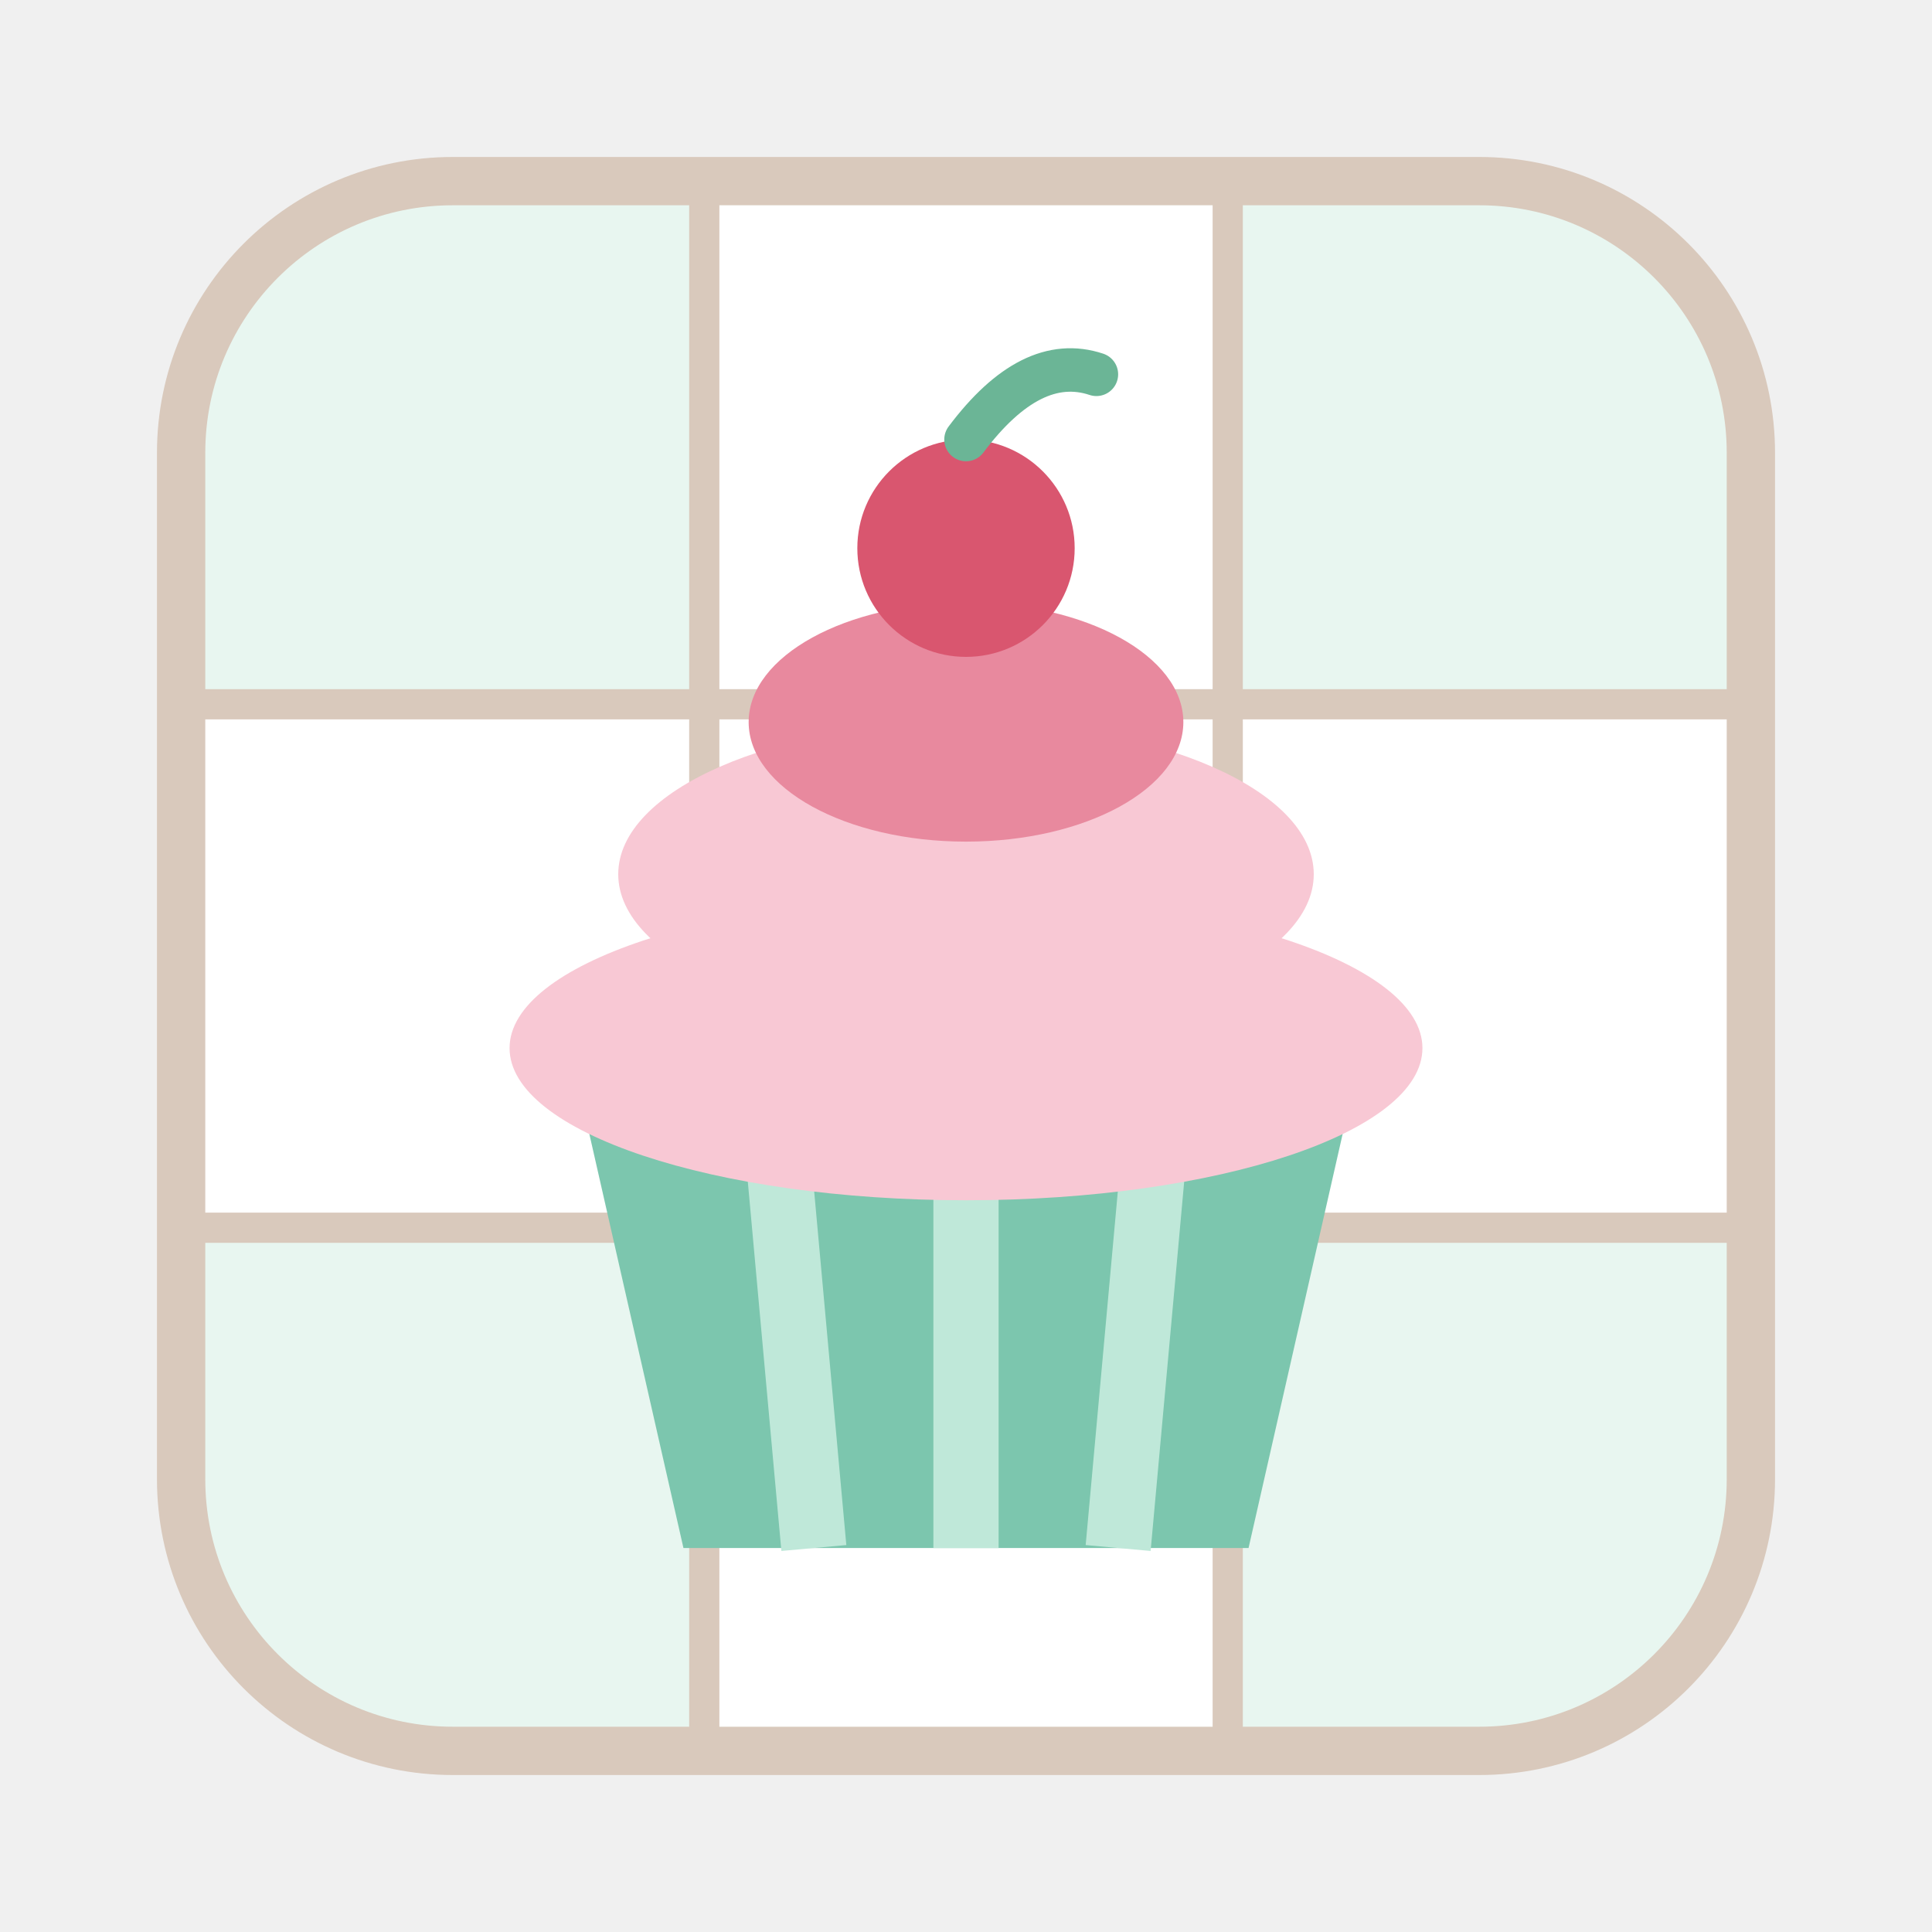
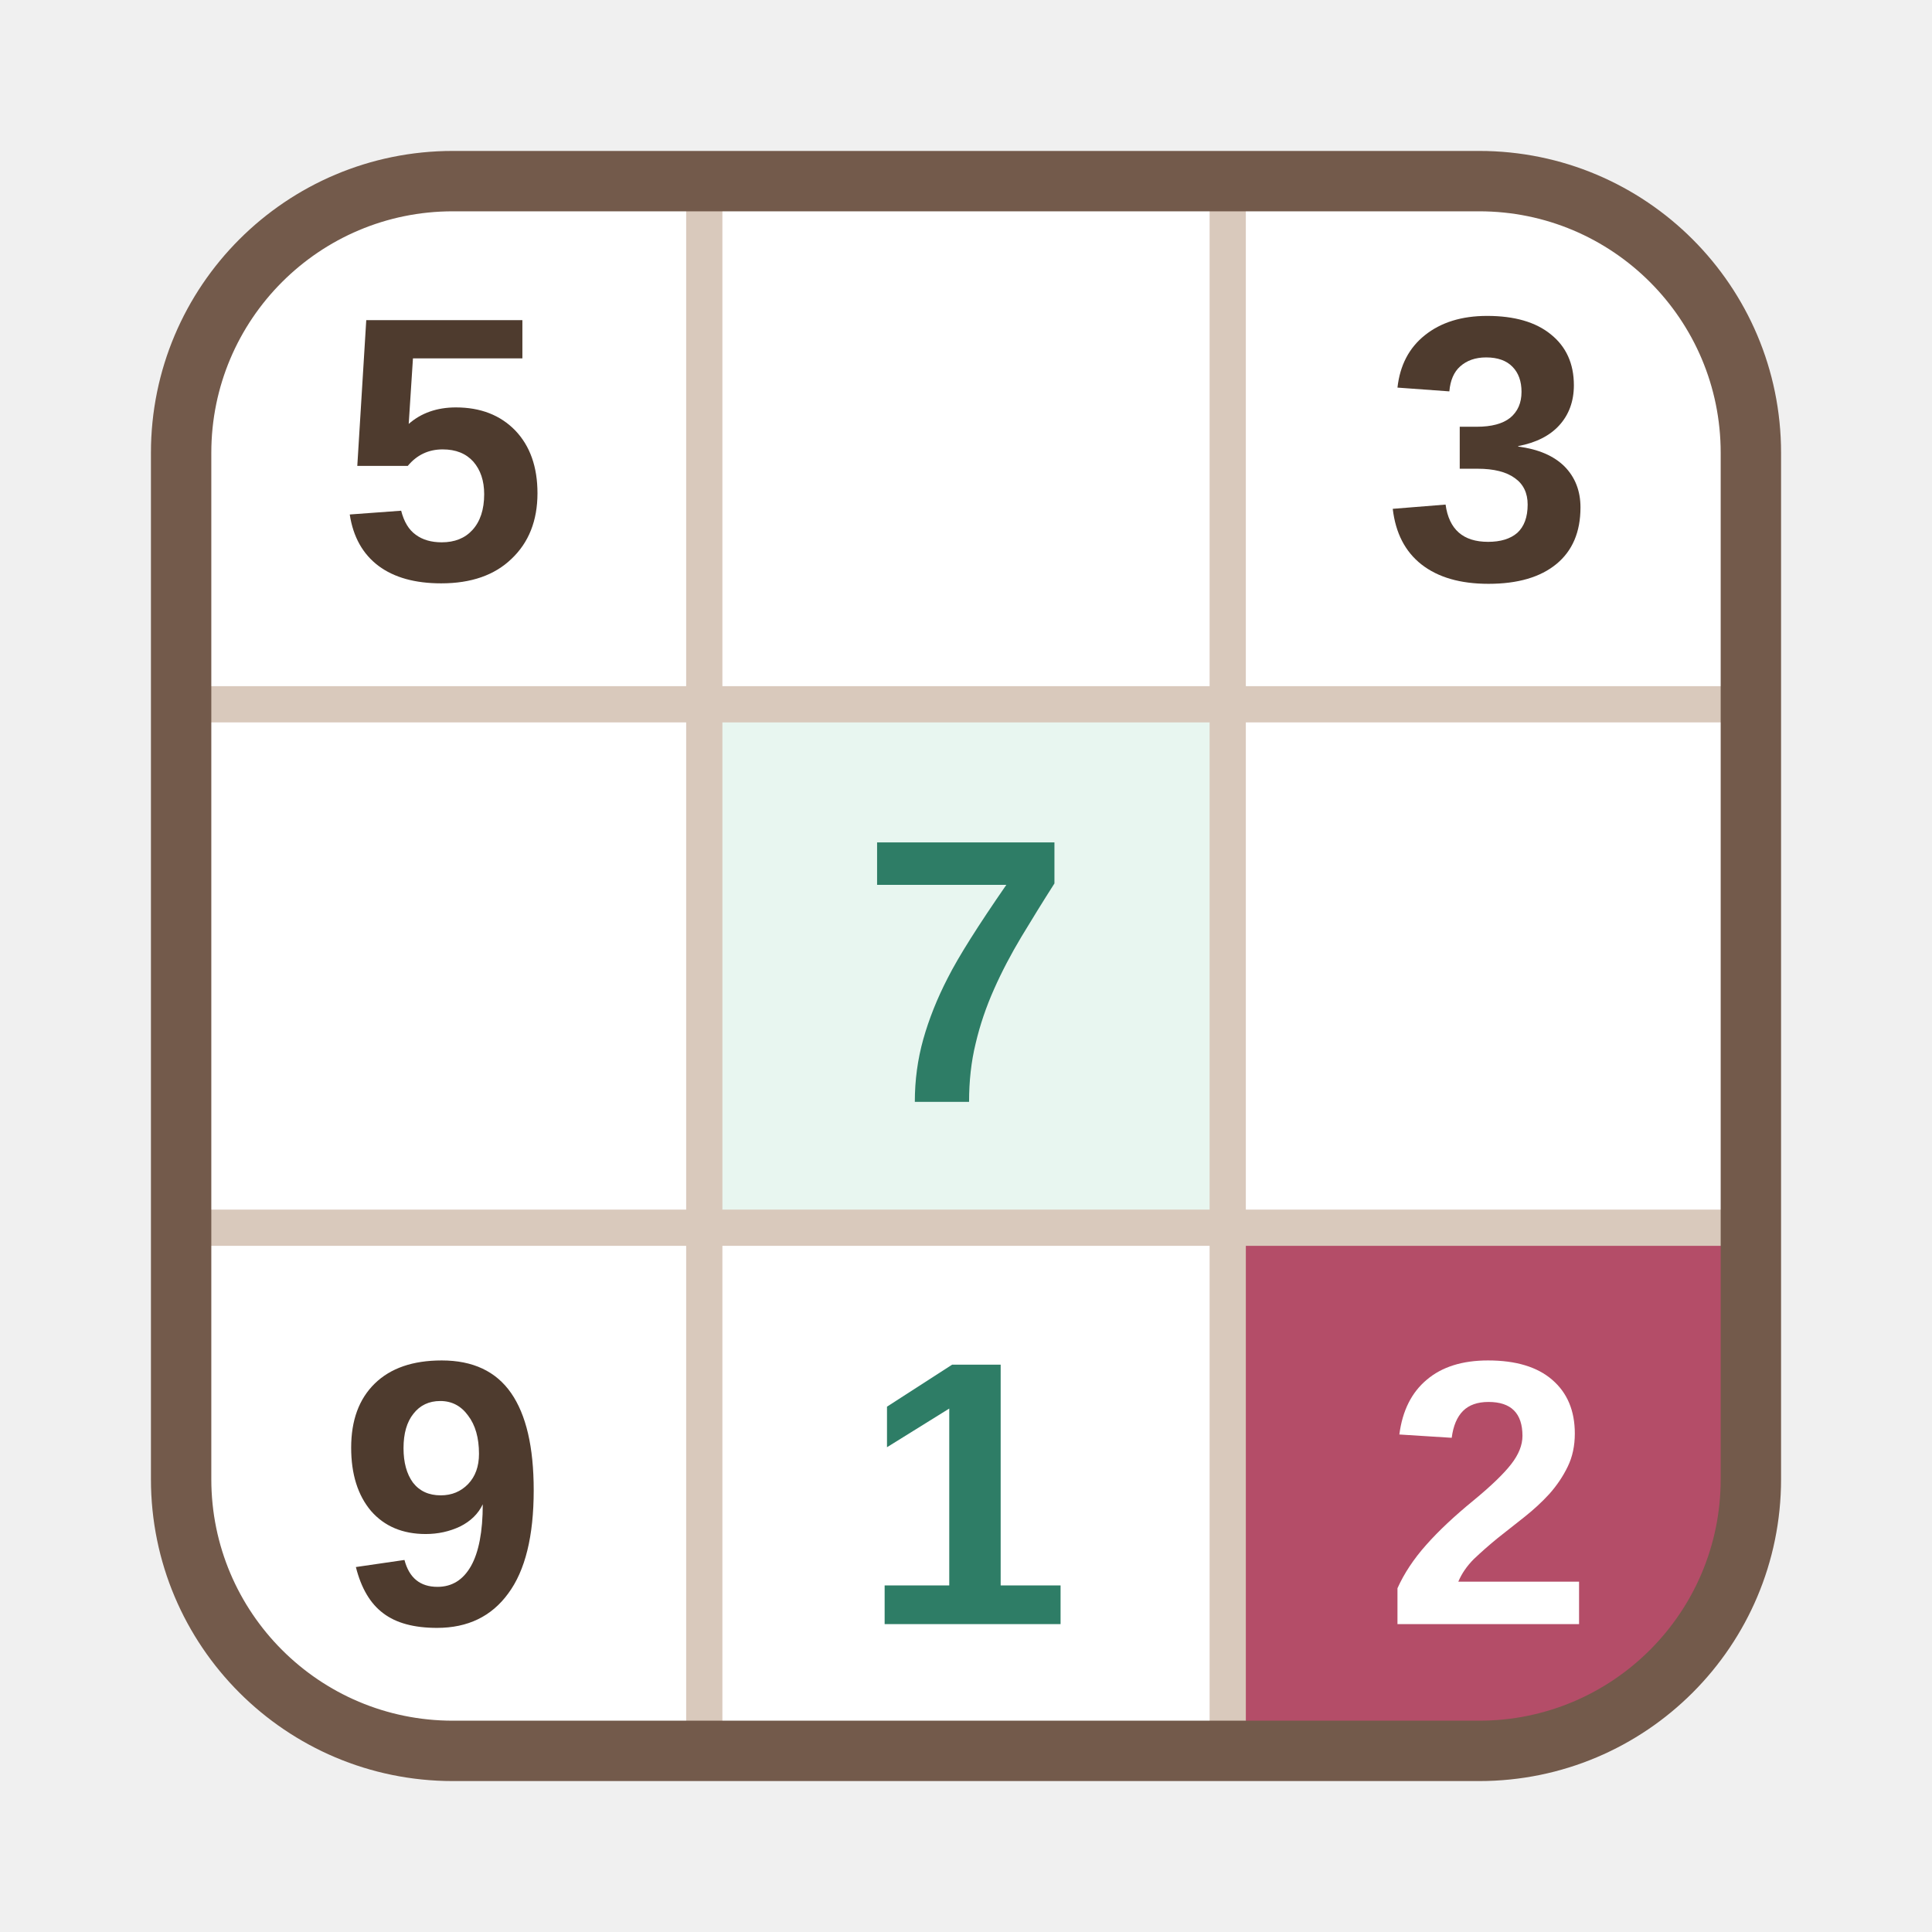
<svg xmlns="http://www.w3.org/2000/svg" viewBox="0 0 64 64">
-   <g transform="translate(32 32) scale(1) translate(-32 -32)">
-     <rect x="6" y="6" width="52" height="52" rx="9" fill="#FFFFFF" />
-     <clipPath id="board">
-       <rect x="6" y="6" width="52" height="52" rx="9" />
-     </clipPath>
-     <g fill="#E8F6F0" clip-path="url(#board)">
-       <rect x="6" y="6" width="17.33" height="17.33" />
-       <rect x="40.67" y="6" width="17.33" height="17.33" />
-       <rect x="6" y="40.67" width="17.33" height="17.33" />
-       <rect x="40.67" y="40.67" width="17.33" height="17.33" />
-     </g>
-     <path d="M23.33 6v52M40.67 6v52M6 23.33h52M6 40.67h52" stroke="#D9C9BC" stroke-width="1" />
-     <rect x="6" y="6" width="52" height="52" rx="9" fill="none" stroke="#D9C9BC" stroke-width="1.6" />
+   <clipPath id="board">
+     <rect x="6" y="6" width="52" height="52" rx="9" />
+   </clipPath>
+   <rect x="6" y="6" width="52" height="52" rx="9" fill="#FFFFFF" />
+   <g clip-path="url(#board)">
+     <rect x="40.67" y="40.67" width="17.33" height="17.33" fill="#B44D68" />
+     <rect x="23.33" y="23.33" width="17.34" height="17.34" fill="#E8F6F0" />
  </g>
-   <g transform="translate(32 34) scale(0.72) translate(-32 -32)">
-     <path d="M14 34 L50 34 L45 56 L19 56 Z" fill="#7CC6AE" />
-     <path d="M23 34 L25 56 M32 34 L32 56 M41 34 L39 56" stroke="#BFE8D9" stroke-width="3" />
-     <ellipse cx="32" cy="33" rx="21" ry="7" fill="#F8C8D4" />
-     <ellipse cx="32" cy="25" rx="16" ry="7" fill="#F8C8D4" />
-     <ellipse cx="32" cy="18" rx="10" ry="5.5" fill="#E8899E" />
-     <circle cx="32" cy="10" r="5" fill="#D9566F" />
-     <path d="M32 5 Q35 1 38 2" stroke="#6BB596" stroke-width="2" fill="none" stroke-linecap="round" />
+   <path d="M23.33 6v52M40.67 6v52M6 23.33h52M6 40.67h52" stroke="#D9C9BC" stroke-width="1.2" />
+   <rect x="6" y="6" width="52" height="52" rx="9" fill="none" stroke="#735A4B" stroke-width="2" />
+   <g font-family="Arial, Helvetica, 'DejaVu Sans', sans-serif" font-weight="800" font-size="12.5" text-anchor="middle">
+     <text x="14.67" y="19.2" fill="#4E3B2E">5</text>
+     <text x="49.33" y="19.2" fill="#4E3B2E">3</text>
+     <text x="32" y="36.5" fill="#2E7D66">7</text>
+     <text x="14.67" y="53.8" fill="#4E3B2E">9</text>
+     <text x="32" y="53.8" fill="#2E7D66">1</text>
+     <text x="49.33" y="53.8" fill="#FFFFFF">2</text>
  </g>
</svg>
